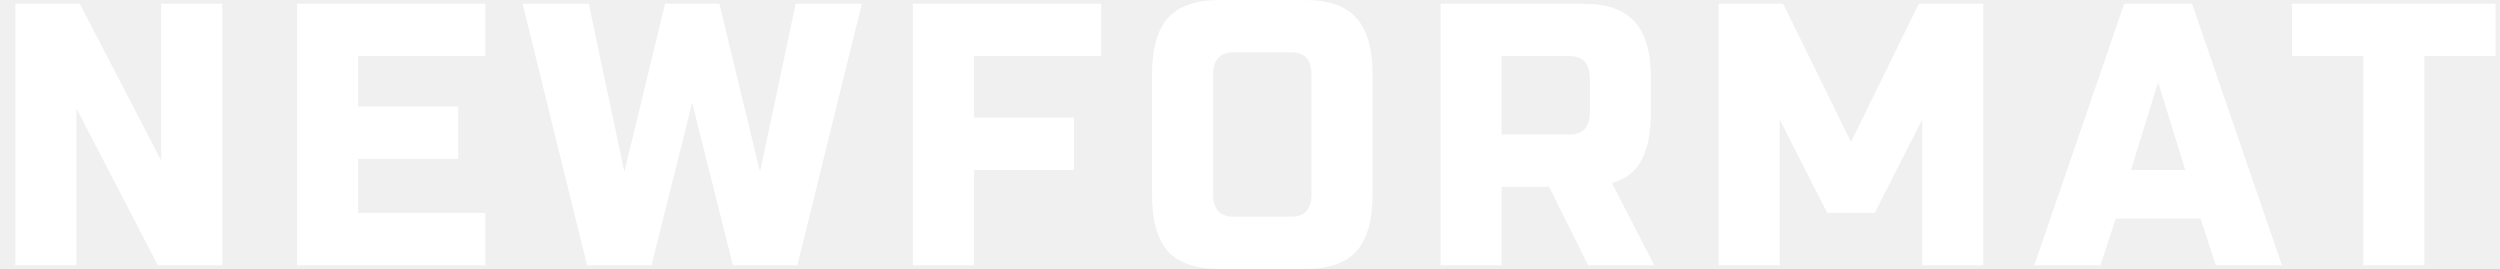
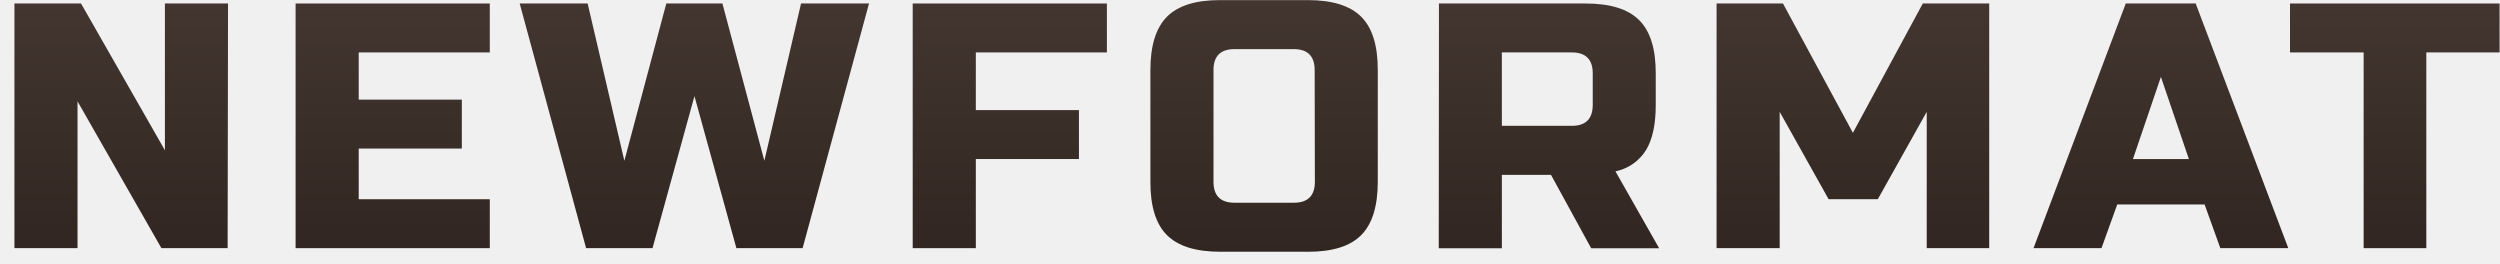
- <svg xmlns="http://www.w3.org/2000/svg" width="158" height="17" viewBox="0 0 158 17" fill="none">
-   <path d="M14.047 16.764H9.974L4.828 6.847V16.764H0.969V0.236H5.042L10.188 10.153V0.236H14.047V16.764Z" fill="white" />
-   <path d="M30.674 16.764H18.774V0.236H30.674V3.542H22.634V6.729H28.959V10.035H22.634V13.458H30.674V16.764Z" fill="white" />
-   <path d="M45.463 0.236L48.036 10.861L50.287 0.236H54.468L50.394 16.764H46.32L43.748 6.493L41.175 16.764H37.101L33.027 0.236H37.208L39.459 10.861L42.032 0.236H45.463Z" fill="white" />
-   <path d="M61.553 16.764H57.694V0.236H69.593V3.542H61.553V7.438H67.878V10.743H61.553V16.764Z" fill="white" />
-   <path d="M82.886 4.722C82.886 3.778 82.458 3.306 81.6 3.306H77.955C77.097 3.306 76.669 3.778 76.669 4.722V12.278C76.669 13.222 77.097 13.694 77.955 13.694H81.6C82.458 13.694 82.886 13.222 82.886 12.278V4.722ZM86.746 12.278C86.746 13.931 86.403 15.135 85.717 15.89C85.045 16.63 83.959 17 82.458 17H77.097C75.597 17 74.503 16.63 73.817 15.89C73.145 15.135 72.809 13.931 72.809 12.278V4.722C72.809 3.069 73.145 1.873 73.817 1.133C74.503 0.378 75.597 0 77.097 0H82.458C83.959 0 85.045 0.378 85.717 1.133C86.403 1.873 86.746 3.069 86.746 4.722V12.278Z" fill="white" />
-   <path d="M91.044 0.236H100.049C101.55 0.236 102.636 0.614 103.308 1.369C103.994 2.109 104.337 3.306 104.337 4.958V7.083C104.337 8.39 104.137 9.405 103.737 10.129C103.351 10.853 102.729 11.333 101.871 11.569L104.551 16.764H100.37L97.905 11.806H94.903V16.764H91.044V0.236ZM100.478 4.958C100.478 4.014 100.049 3.542 99.191 3.542H94.903V8.5H99.191C100.049 8.5 100.478 8.028 100.478 7.083V4.958Z" fill="white" />
-   <path d="M121.484 7.556L118.482 13.458H115.48L112.479 7.556V16.764H108.619V0.236H112.693L116.981 8.972L121.269 0.236H125.343V16.764H121.484V7.556Z" fill="white" />
-   <path d="M132.748 16.764H128.567L134.249 0.236H138.537L144.219 16.764H140.038L139.073 13.812H133.713L132.748 16.764ZM134.678 10.743H138.108L136.393 5.194L134.678 10.743Z" fill="white" />
-   <path d="M153.216 16.764H149.357V3.542H144.854V0.236H157.719V3.542H153.216V16.764Z" fill="white" />
+ <svg xmlns="http://www.w3.org/2000/svg" width="171" height="18" viewBox="0 0 171 18" fill="none">
+   <path d="M15.57 16.974H11.041L5.303 6.933V16.974H0.987V0.239H5.542L11.28 10.28V0.239H15.597L15.57 16.974Z" fill="url(#paint0_linear_74:81)" />
+   <path d="M33.501 16.974H20.219V0.239H33.501V3.586H24.536V6.814H31.588V10.161H24.536V13.627H33.501V16.974Z" fill="url(#paint1_linear_74:81)" />
+   <path d="M49.413 0.239L52.282 10.998L54.792 0.239H59.441L54.899 16.974H50.369L47.501 6.575L44.632 16.974H40.089L35.547 0.239H40.195L42.706 10.998L45.575 0.239H49.413Z" fill="url(#paint2_linear_74:81)" />
+   <path d="M66.746 16.974H62.429V0.239H75.711V3.586H66.746V7.531H73.799V10.878H66.746V16.974Z" fill="url(#paint3_linear_74:81)" />
+   <path d="M94.24 12.432C94.24 14.105 93.861 15.323 93.104 16.084C92.347 16.846 91.13 17.225 89.452 17.22H83.475C81.801 17.22 80.584 16.842 79.822 16.084C79.061 15.328 78.682 14.11 78.687 12.432V4.795C78.687 3.121 79.065 1.904 79.822 1.142C80.579 0.381 81.797 0.002 83.475 0.007H89.452C91.125 0.007 92.343 0.385 93.104 1.142C93.866 1.899 94.244 3.117 94.24 4.795V12.432ZM89.923 4.795C89.923 3.839 89.445 3.36 88.489 3.36H84.438C83.481 3.36 83.003 3.839 83.003 4.795V12.432C83.003 13.388 83.481 13.866 84.438 13.866H88.502C89.458 13.866 89.937 13.388 89.937 12.432L89.923 4.795Z" fill="url(#paint4_linear_74:81)" />
+   <path d="M98.424 0.239H108.465C110.139 0.239 111.356 0.618 112.118 1.375C112.879 2.132 113.258 3.349 113.253 5.027V7.179C113.253 8.507 113.032 9.535 112.589 10.264C112.358 10.636 112.053 10.958 111.694 11.209C111.334 11.459 110.927 11.634 110.497 11.721L113.486 16.981H108.837L106.088 11.96H102.727V16.981H98.411L98.424 0.239ZM108.943 5.021C108.943 4.064 108.465 3.586 107.509 3.586H102.727V8.607H107.509C108.465 8.607 108.943 8.129 108.943 7.172V5.021Z" fill="url(#paint5_linear_74:81)" />
+   <path d="M131.788 7.65L128.441 13.627H125.078L121.731 7.65V16.974H117.414V0.239H121.956L126.738 9.085L131.519 0.239H136.062V16.974H131.788V7.65Z" fill="url(#paint6_linear_74:81)" />
+   <path d="M143.742 16.974H139.094L145.402 0.239H150.184L156.519 16.974H151.871L150.795 13.986H144.818L143.742 16.974ZM145.894 10.878H149.719L147.806 5.26L145.894 10.878Z" fill="url(#paint7_linear_74:81)" />
+   <path d="M165.96 16.974H161.673V3.586H156.636V0.239H170.971V3.586H165.96V16.974Z" fill="url(#paint8_linear_74:81)" />
+   <defs>
+     <linearGradient id="paint0_linear_74:81" x1="0.987" y1="0.239" x2="0.987" y2="16.974" gradientUnits="userSpaceOnUse">
+       <stop stop-color="#433630" />
+       <stop offset="1" stop-color="#312621" />
+     </linearGradient>
+     <linearGradient id="paint1_linear_74:81" x1="20.219" y1="0.239" x2="20.219" y2="16.974" gradientUnits="userSpaceOnUse">
+       <stop stop-color="#433630" />
+       <stop offset="1" stop-color="#312621" />
+     </linearGradient>
+     <linearGradient id="paint2_linear_74:81" x1="35.547" y1="0.239" x2="35.547" y2="16.974" gradientUnits="userSpaceOnUse">
+       <stop stop-color="#433630" />
+       <stop offset="1" stop-color="#312621" />
+     </linearGradient>
+     <linearGradient id="paint3_linear_74:81" x1="62.429" y1="0.239" x2="62.429" y2="16.974" gradientUnits="userSpaceOnUse">
+       <stop stop-color="#433630" />
+       <stop offset="1" stop-color="#312621" />
+     </linearGradient>
+     <linearGradient id="paint4_linear_74:81" x1="78.687" y1="0.007" x2="78.687" y2="17.22" gradientUnits="userSpaceOnUse">
+       <stop stop-color="#433630" />
+       <stop offset="1" stop-color="#312621" />
+     </linearGradient>
+     <linearGradient id="paint5_linear_74:81" x1="98.411" y1="0.239" x2="98.411" y2="16.981" gradientUnits="userSpaceOnUse">
+       <stop stop-color="#433630" />
+       <stop offset="1" stop-color="#312621" />
+     </linearGradient>
+     <linearGradient id="paint6_linear_74:81" x1="117.414" y1="0.239" x2="117.414" y2="16.974" gradientUnits="userSpaceOnUse">
+       <stop stop-color="#433630" />
+       <stop offset="1" stop-color="#312621" />
+     </linearGradient>
+     <linearGradient id="paint7_linear_74:81" x1="139.094" y1="0.239" x2="139.094" y2="16.974" gradientUnits="userSpaceOnUse">
+       <stop stop-color="#433630" />
+       <stop offset="1" stop-color="#312621" />
+     </linearGradient>
+     <linearGradient id="paint8_linear_74:81" x1="156.636" y1="0.239" x2="156.636" y2="16.974" gradientUnits="userSpaceOnUse">
+       <stop stop-color="#433630" />
+       <stop offset="1" stop-color="#312621" />
+     </linearGradient>
+   </defs>
</svg>
